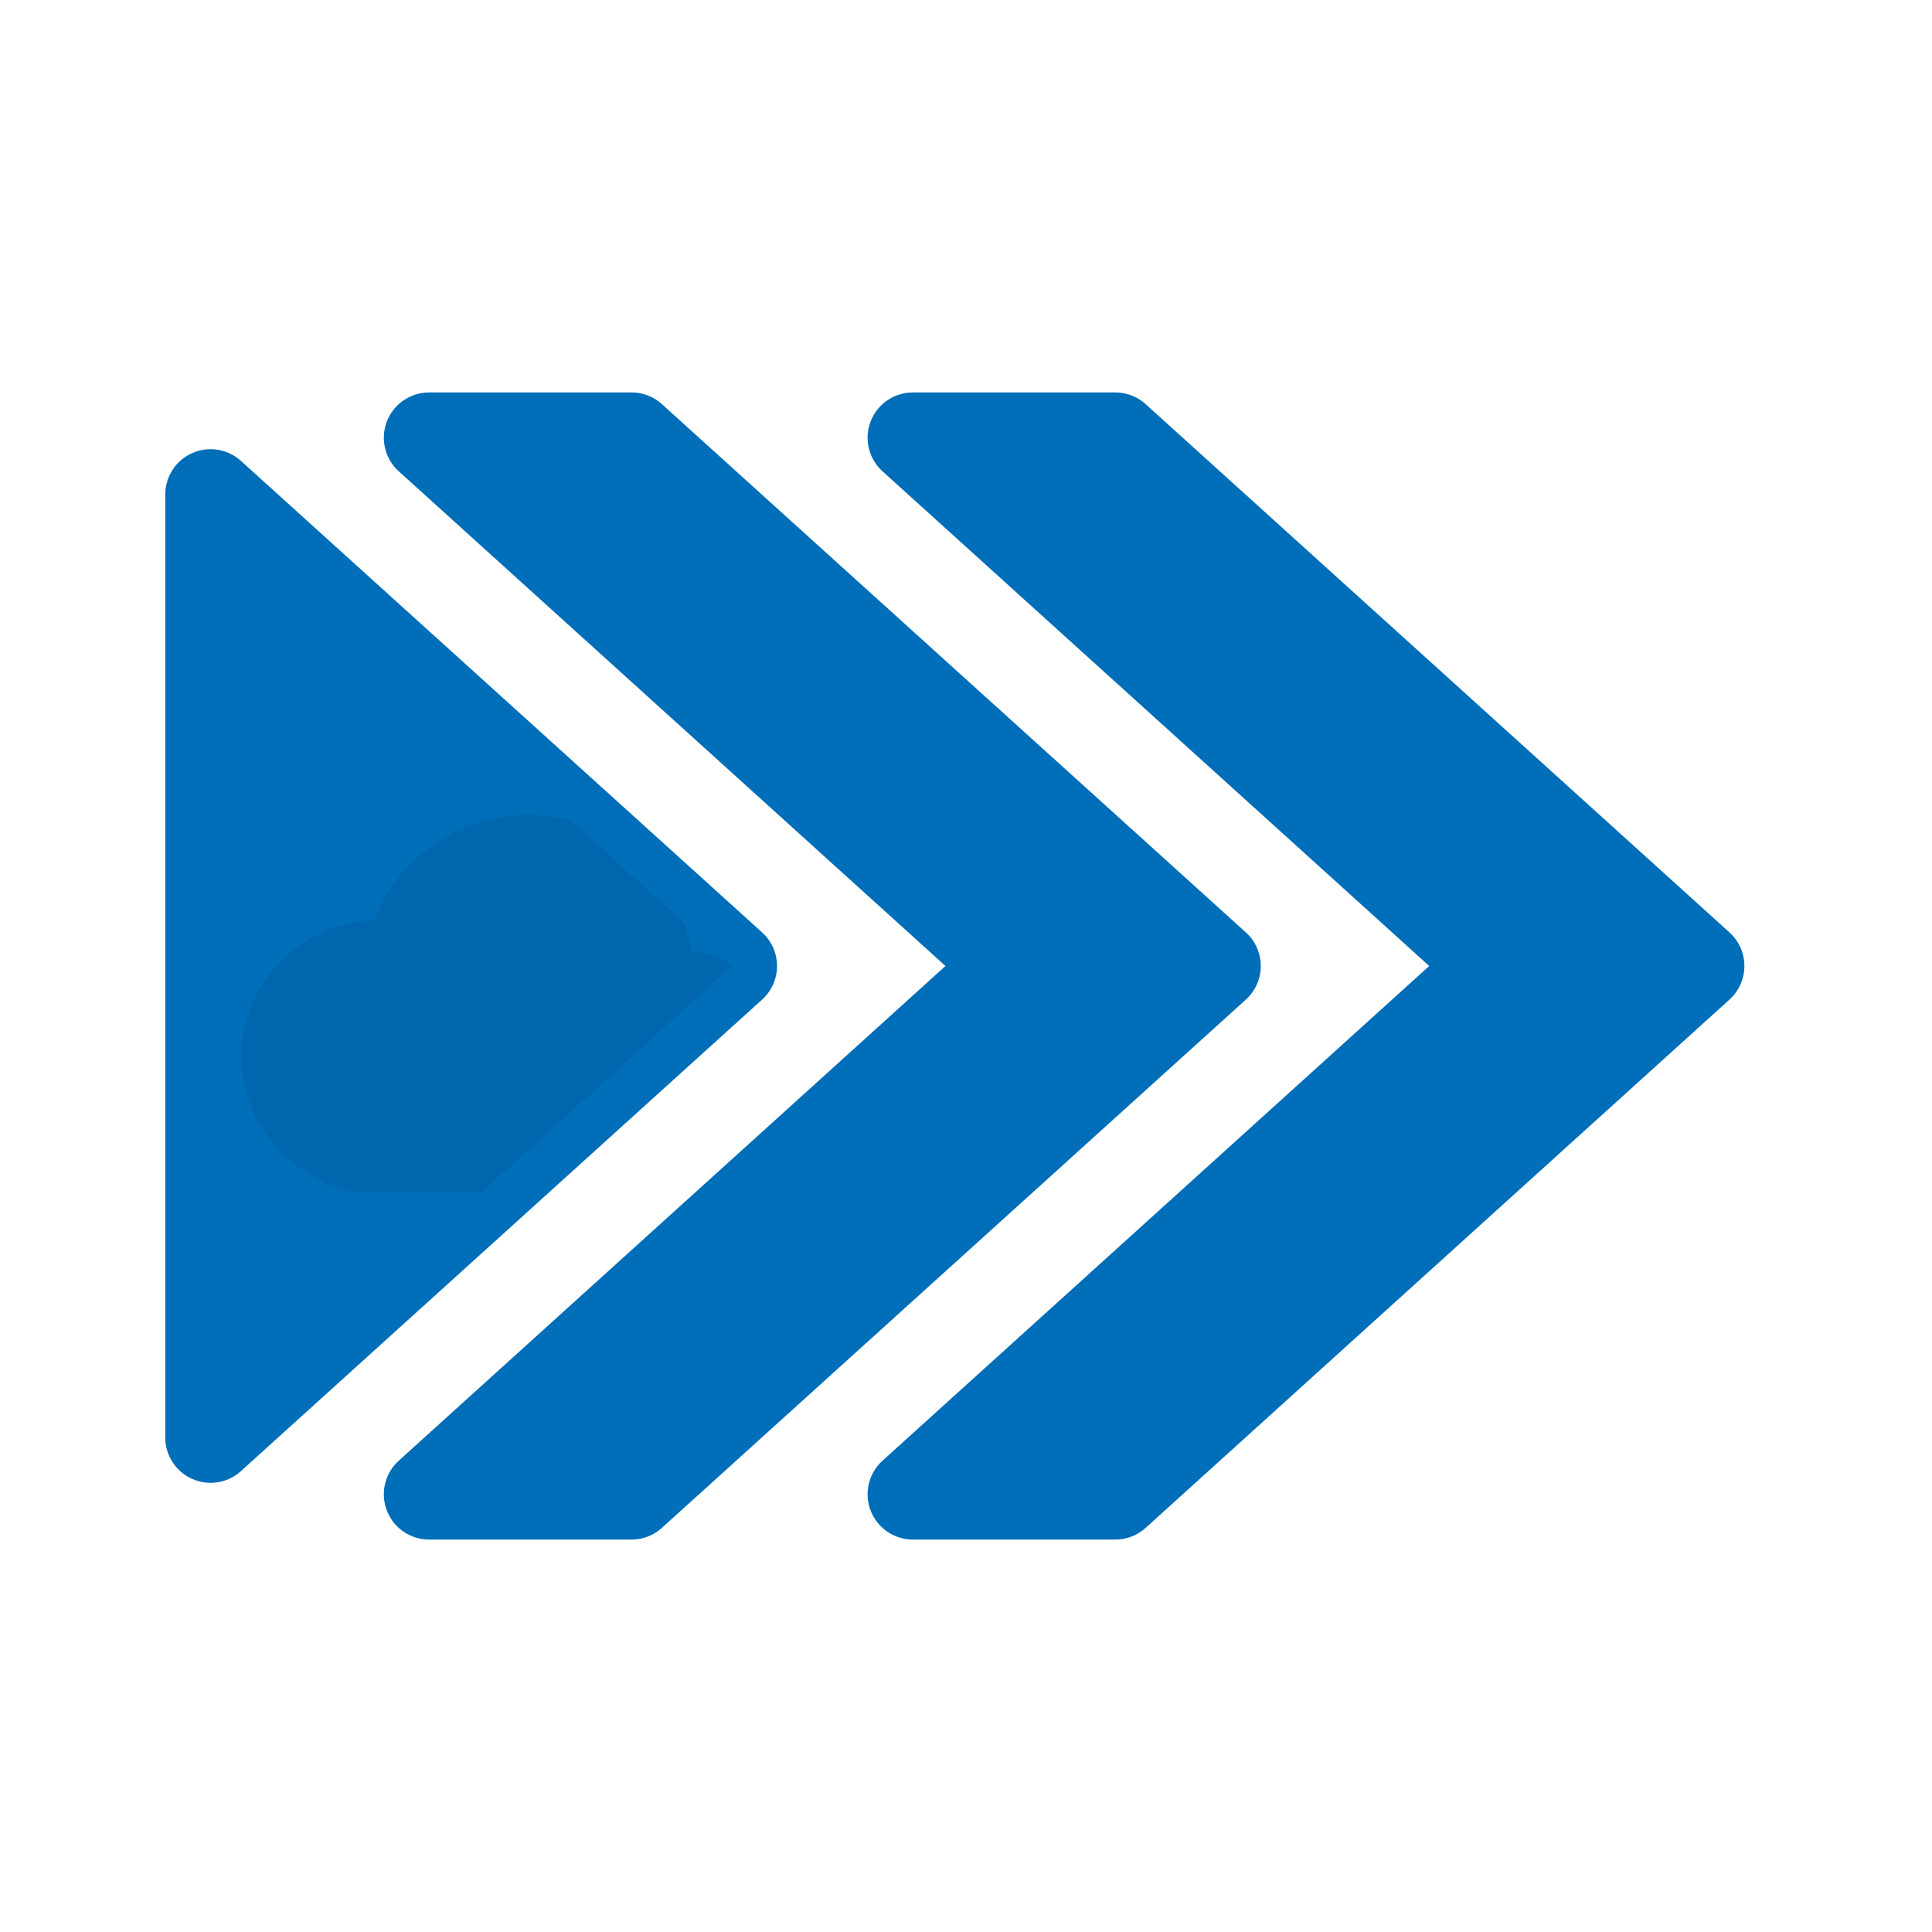
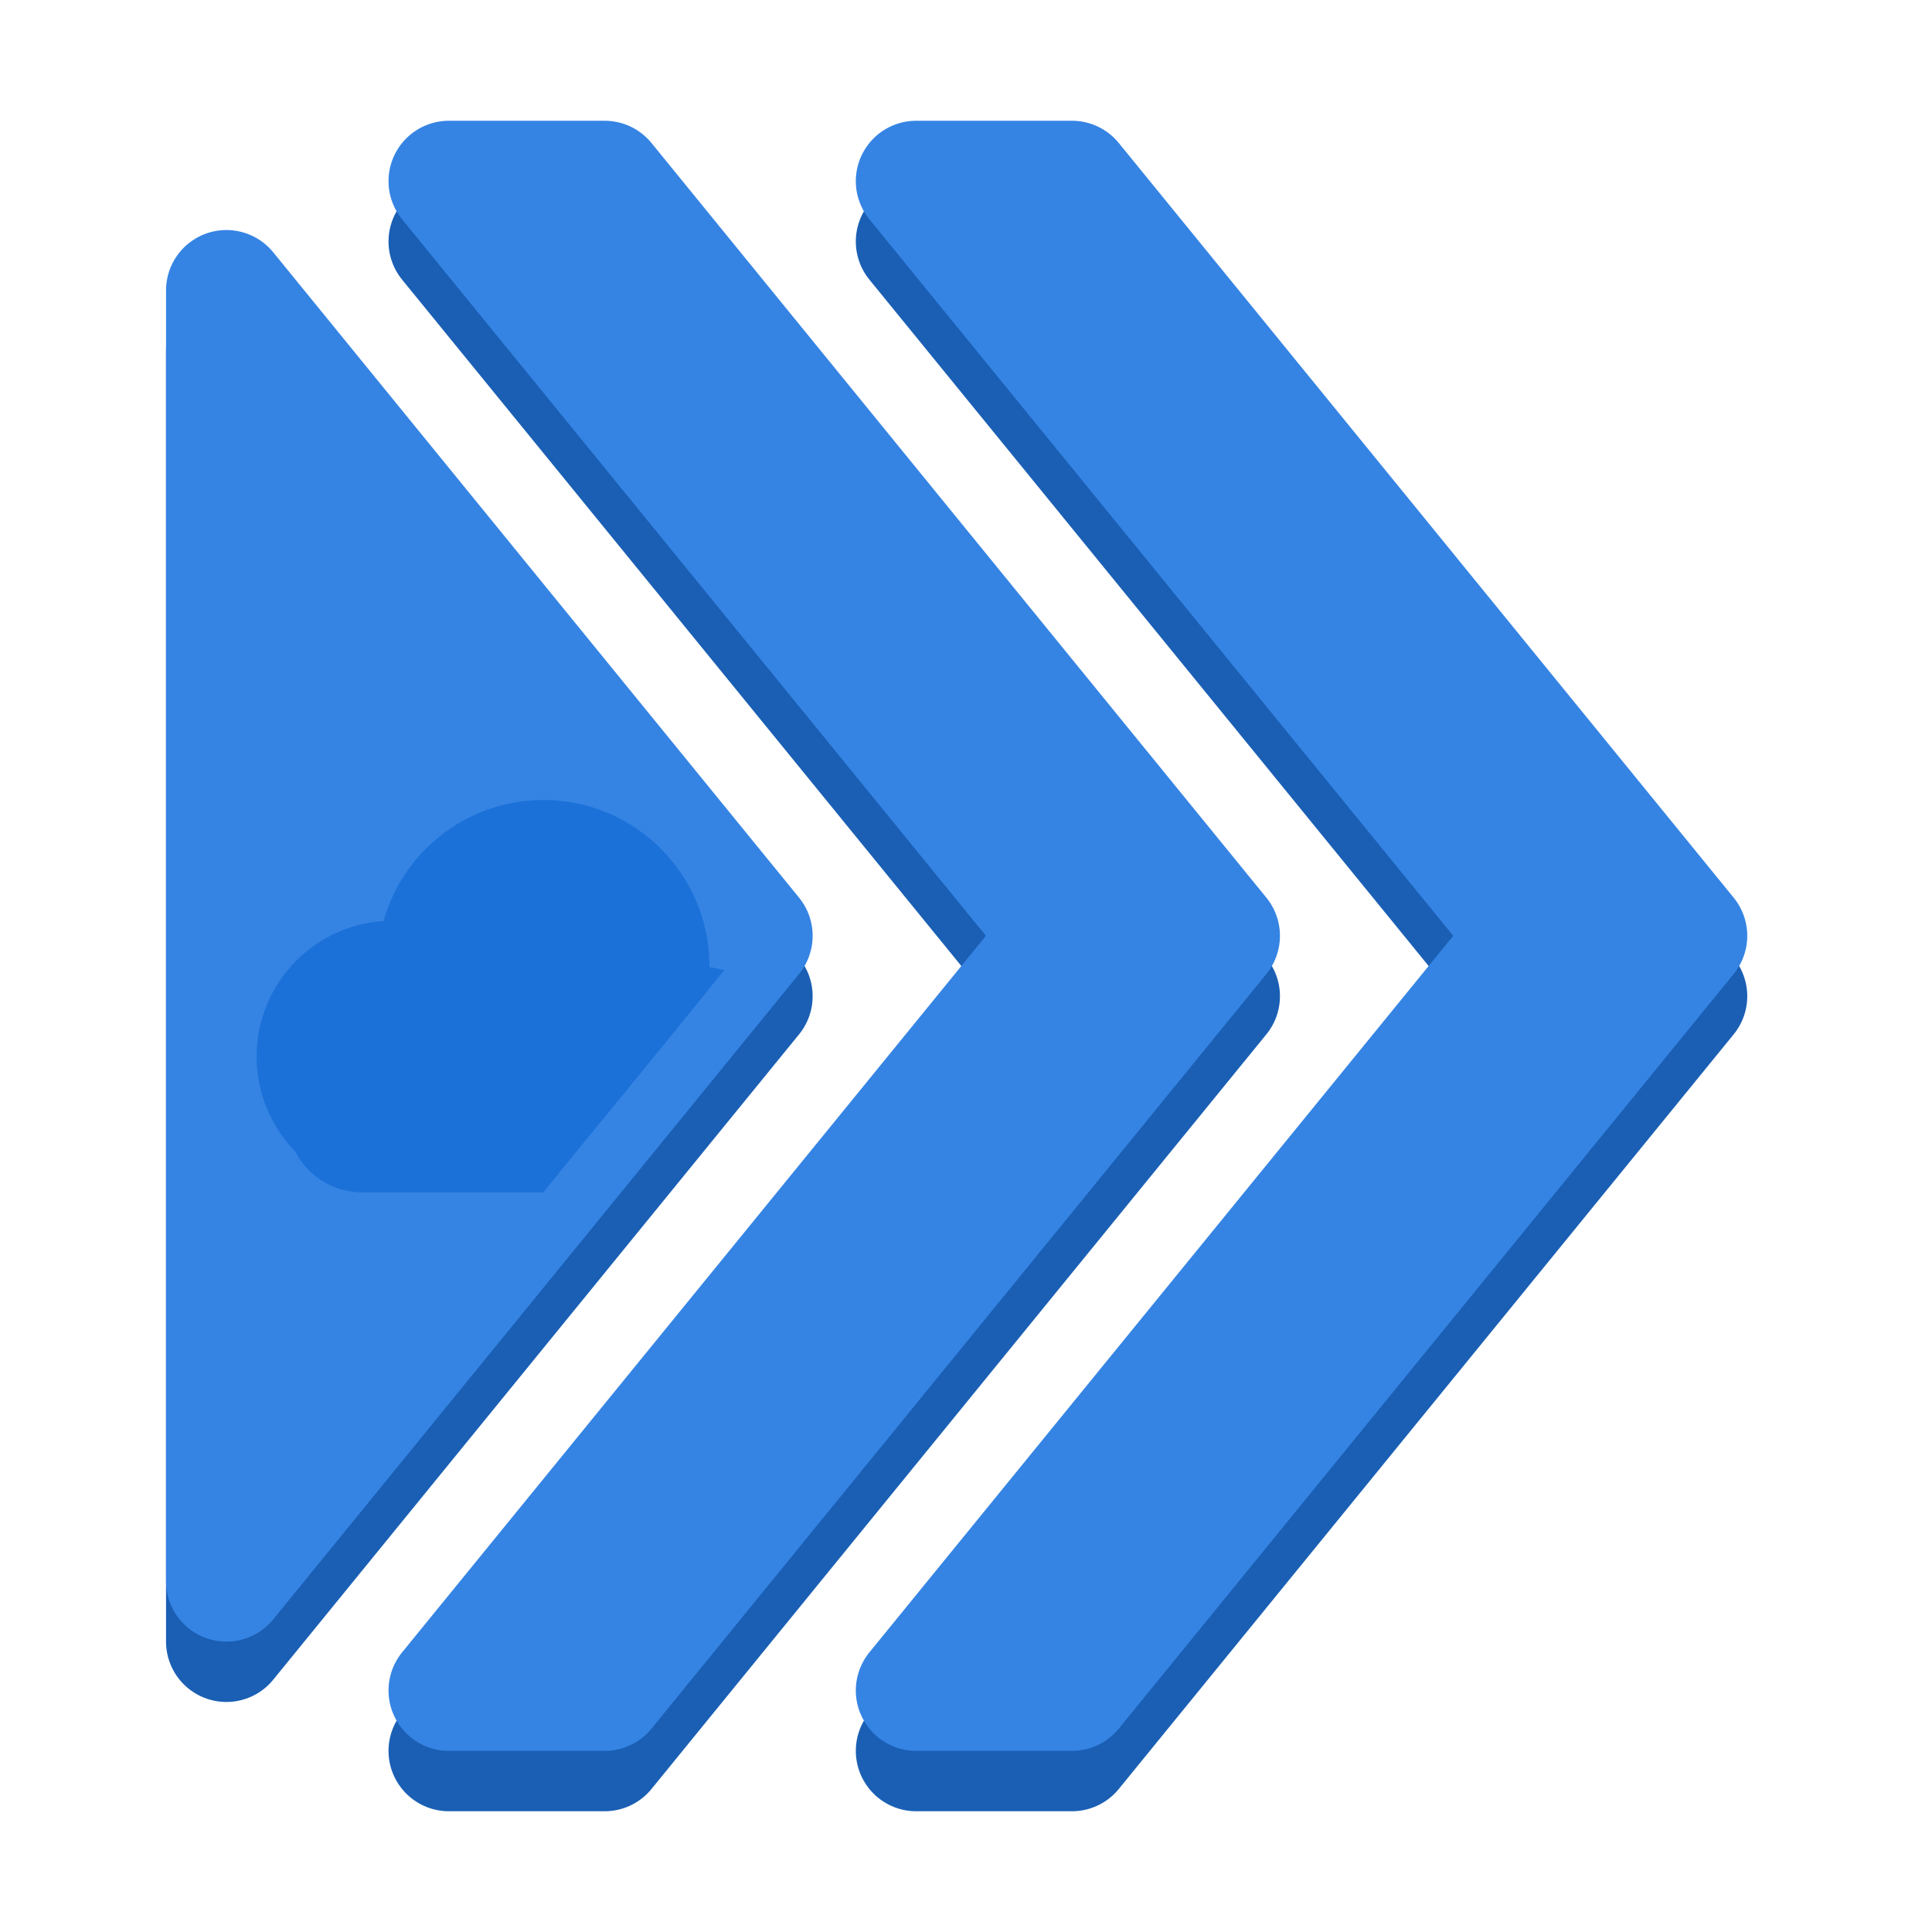
<svg xmlns="http://www.w3.org/2000/svg" width="128" height="128" viewBox="0 0 128 128">
  <defs>
    <clipPath id="tri">
-       <polygon points="13.95,32.76 48.48,64.00 13.95,95.24" stroke="#006eb8" stroke-width="6.0" stroke-linejoin="round" />
+       <polygon points="15.00,19.24 49.84,62.00 15.00,104.76" stroke="#3584e4" stroke-width="8.0" stroke-linejoin="round" />
    </clipPath>
  </defs>
-   <polygon points="13.95,32.76 48.48,64.00 13.95,95.24" fill="#006eb8" stroke="#006eb8" stroke-width="6.0" stroke-linejoin="round" />
+   <polygon points="15.00,23.24 49.84,66.00 15.00,108.76" fill="#1a5fb4" stroke="#1a5fb4" stroke-width="8.0" stroke-linejoin="round" />
+   <polygon points="29.74,16.00 70.48,66.00 29.74,116.00 40.06,116.00 80.80,66.00 40.06,16.00" fill="#1a5fb4" stroke="#1a5fb4" stroke-width="8.0" stroke-linejoin="round" />
+   <polygon points="60.70,16.00 101.44,66.00 60.70,116.00 71.02,116.00 111.76,66.00 71.02,16.00" fill="#1a5fb4" stroke="#1a5fb4" stroke-width="8.0" stroke-linejoin="round" />
+   <polygon points="15.00,19.24 49.84,62.00 15.00,104.76" fill="#3584e4" stroke="#3584e4" stroke-width="8.0" stroke-linejoin="round" />
+   <polygon points="29.74,12.00 70.48,62.00 29.74,112.00 40.06,112.00 80.80,62.00 40.06,12.00" fill="#3584e4" stroke="#3584e4" stroke-width="8.0" stroke-linejoin="round" />
+   <polygon points="60.70,12.00 101.44,62.00 60.70,112.00 71.02,112.00 111.76,62.00 71.02,12.00" fill="#3584e4" stroke="#3584e4" stroke-width="8.0" stroke-linejoin="round" />
  <g clip-path="url(#tri)">
-     <g fill="#0066ad">
-       <circle cx="25.0" cy="70.0" r="9" />
-       <circle cx="35.0" cy="65.0" r="11" />
-       <circle cx="45.0" cy="71.0" r="8" />
-       <rect x="19.0" y="68.0" width="32" height="11" rx="5" />
+     <g fill="#1c71d8">
+       <circle cx="26.0" cy="70.0" r="9" />
+       <circle cx="36.0" cy="64.0" r="11" />
+       <circle cx="46.0" cy="71.0" r="7" />
+       <rect x="19.0" y="68.0" width="34" height="11" rx="5" />
    </g>
  </g>
-   <polygon points="28.43,29.00 67.11,64.00 28.43,99.00 41.84,99.00 80.53,64.00 41.84,29.00" fill="#006eb8" stroke="#006eb8" stroke-width="6.0" stroke-linejoin="round" />
-   <polygon points="60.48,29.00 99.16,64.00 60.48,99.00 73.89,99.00 112.57,64.00 73.89,29.00" fill="#006eb8" stroke="#006eb8" stroke-width="6.0" stroke-linejoin="round" />
</svg>
